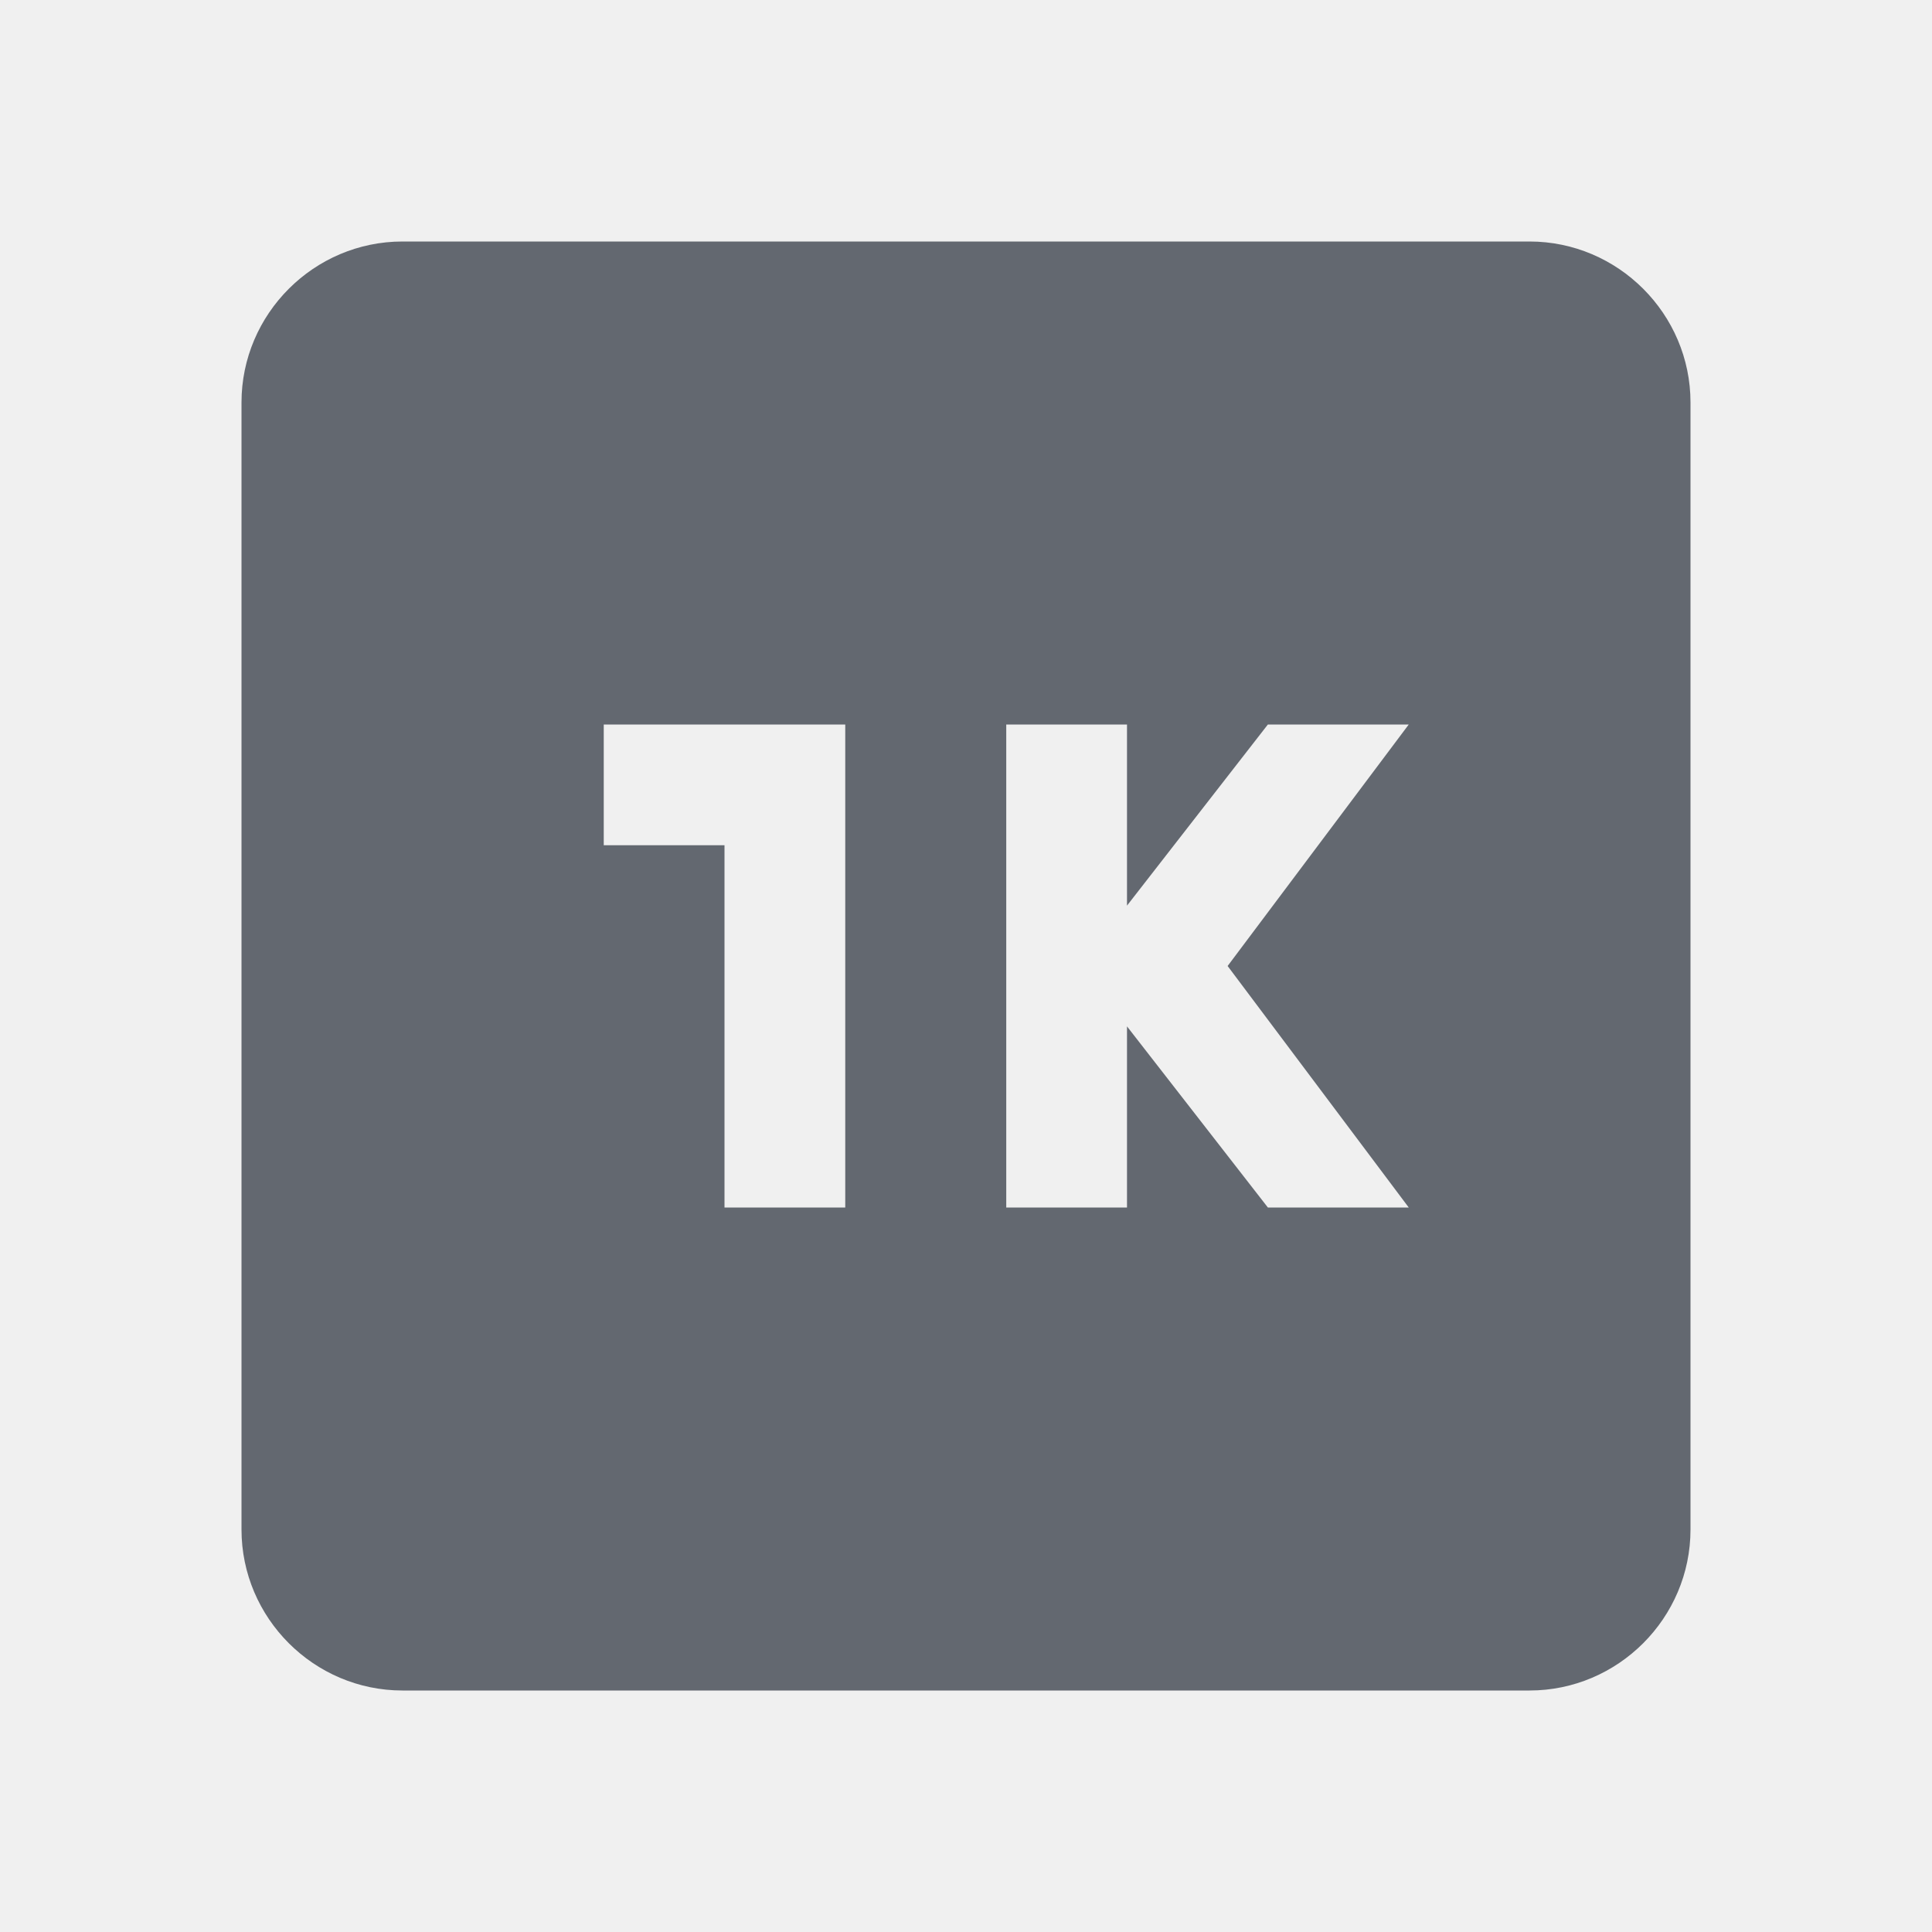
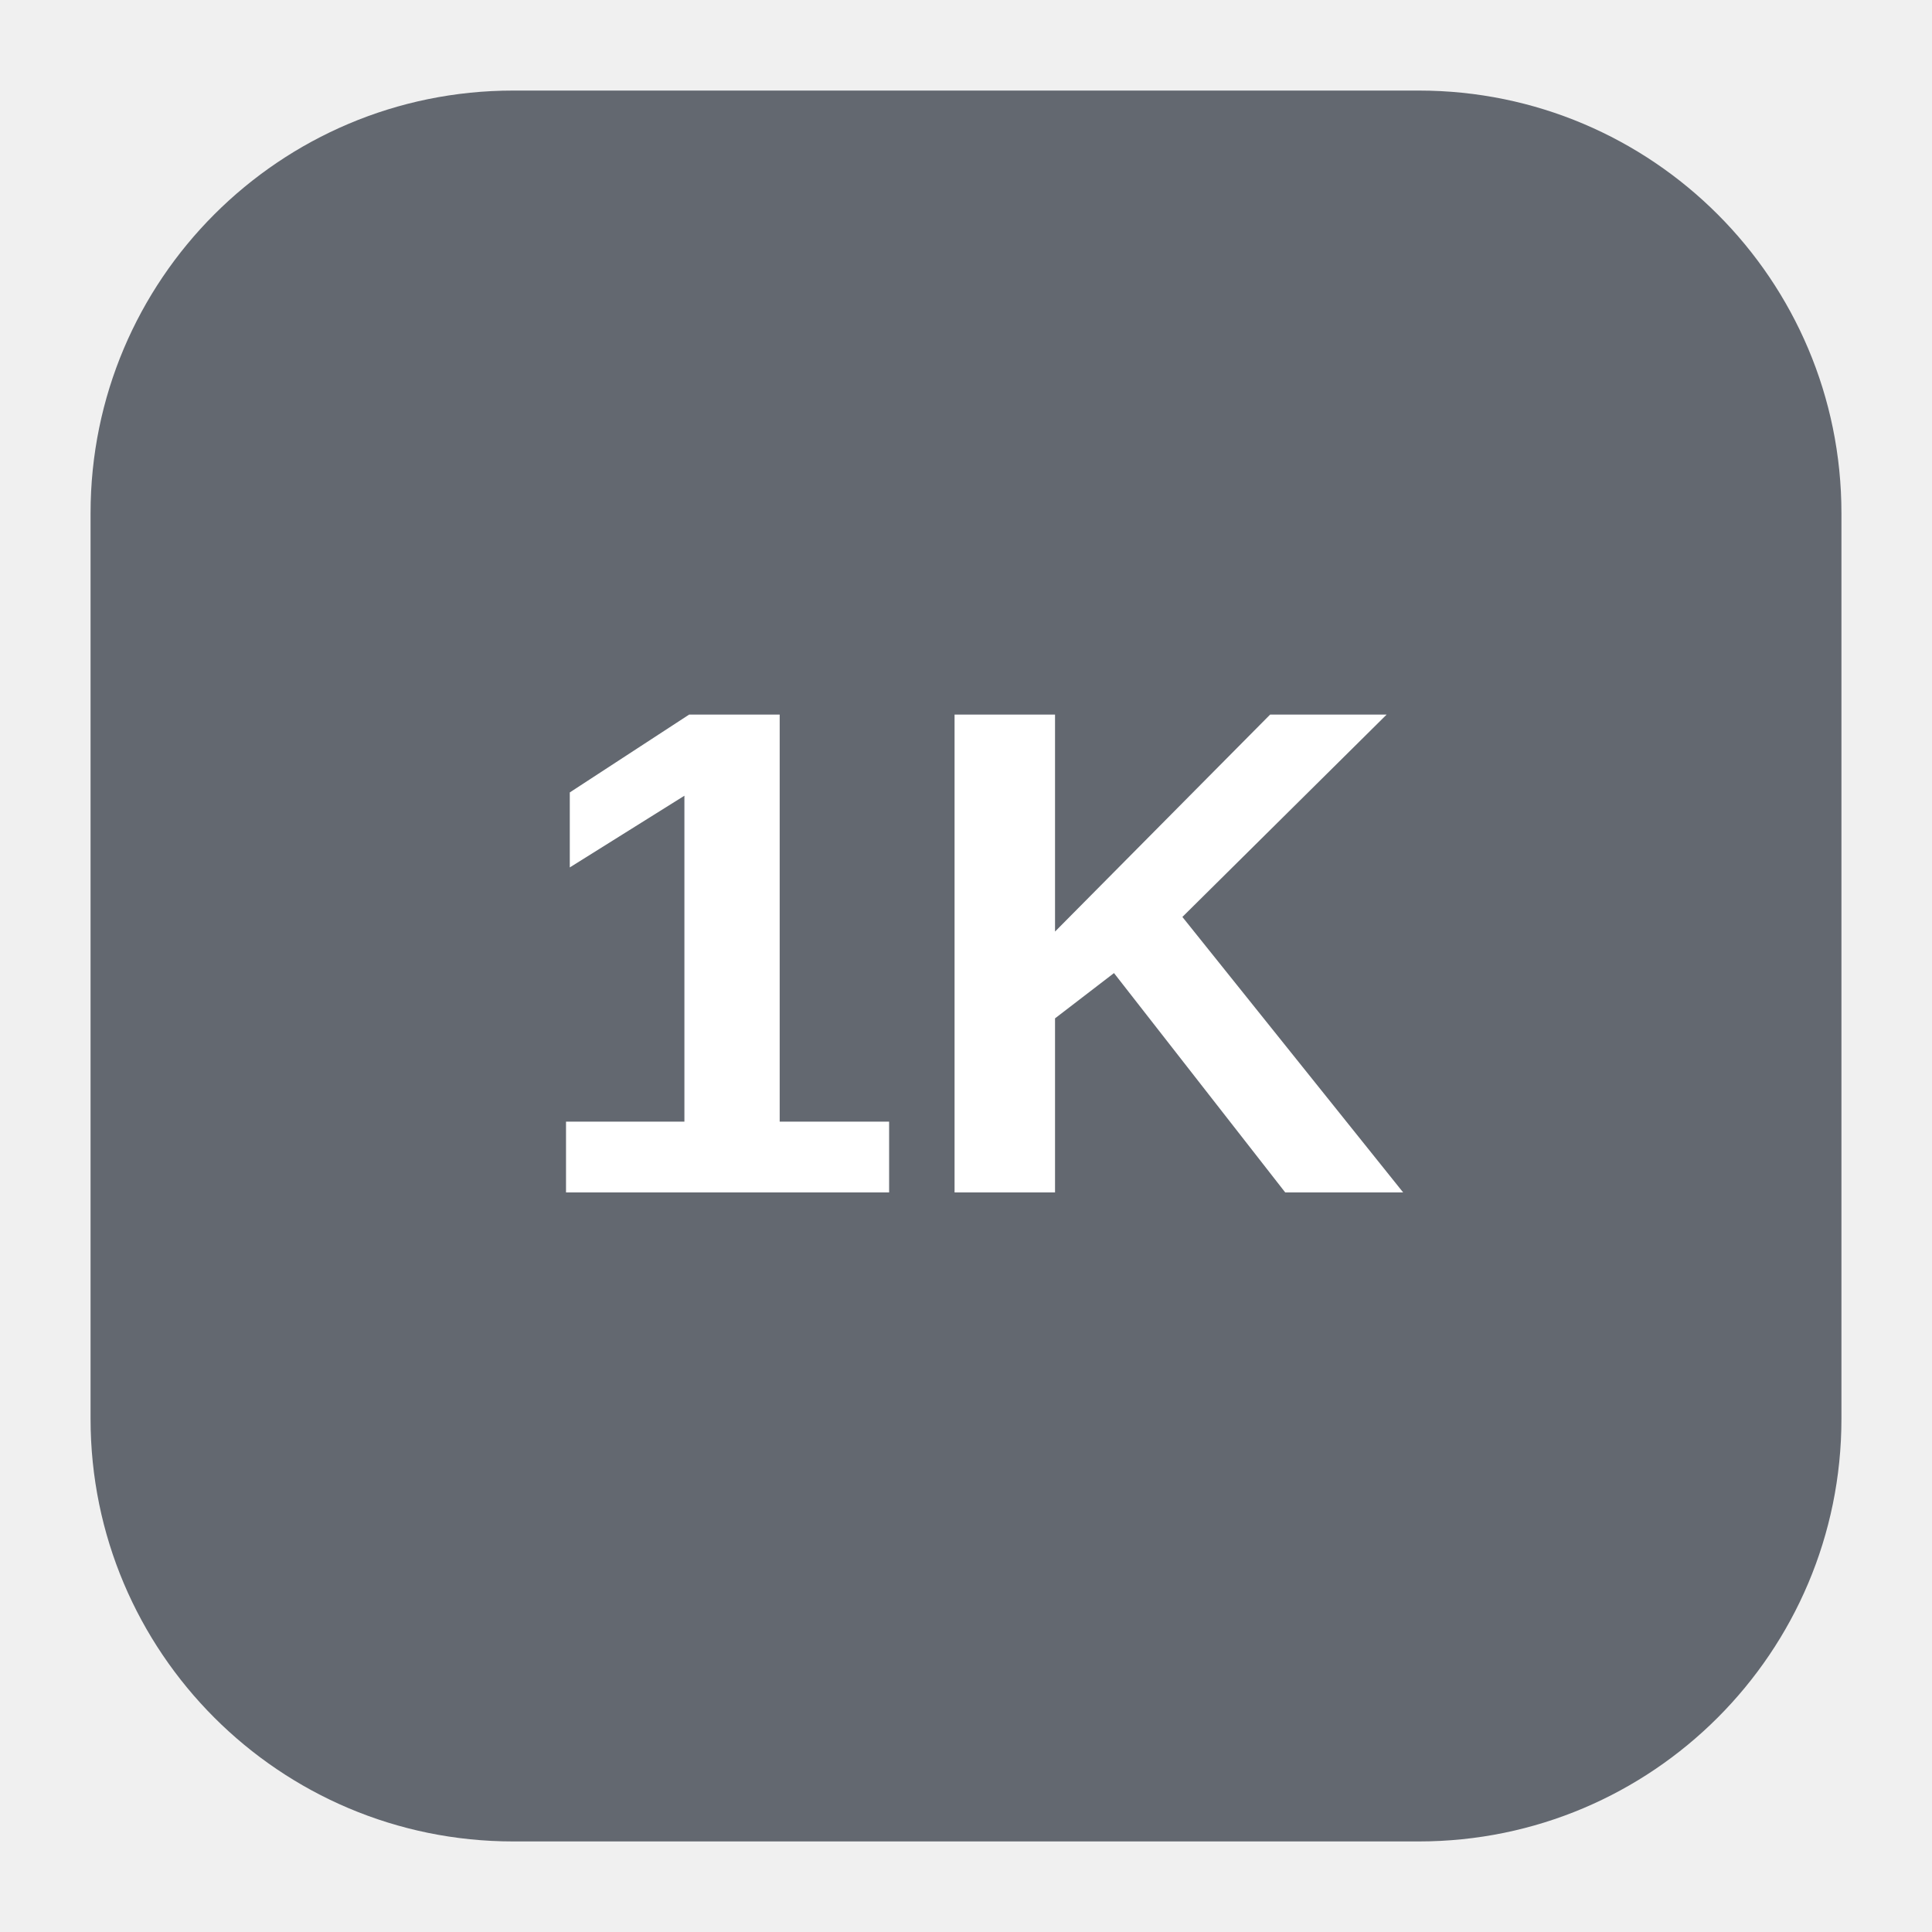
- <svg xmlns="http://www.w3.org/2000/svg" viewBox="0 0 1024 1024">
-   <path d="M810.667 128H213.333C166.4 128 128 166.4 128 213.333v597.334C128 857.6 166.4 896 213.333 896h597.334C857.6 896 896 857.6 896 810.667V213.333C896 166.4 857.6 128 810.667 128ZM448 640h-64v-192h-64v-64h128v256Zm298.667 0H672L597.333 544v96h-64V384h64v96L672 384h74.667l-96 128 96 128Z" fill="#636870" />
+ <svg xmlns="http://www.w3.org/2000/svg" viewBox="0 0 64 64" aria-hidden="true">
+   <rect x="3" y="3" width="58" height="58" rx="14" fill="#636870" />
+   <text x="32" y="39.5" fill="#fff" font-family="Arial,Helvetica,sans-serif" font-size="23" font-weight="700" text-anchor="middle">1K</text>
</svg>
